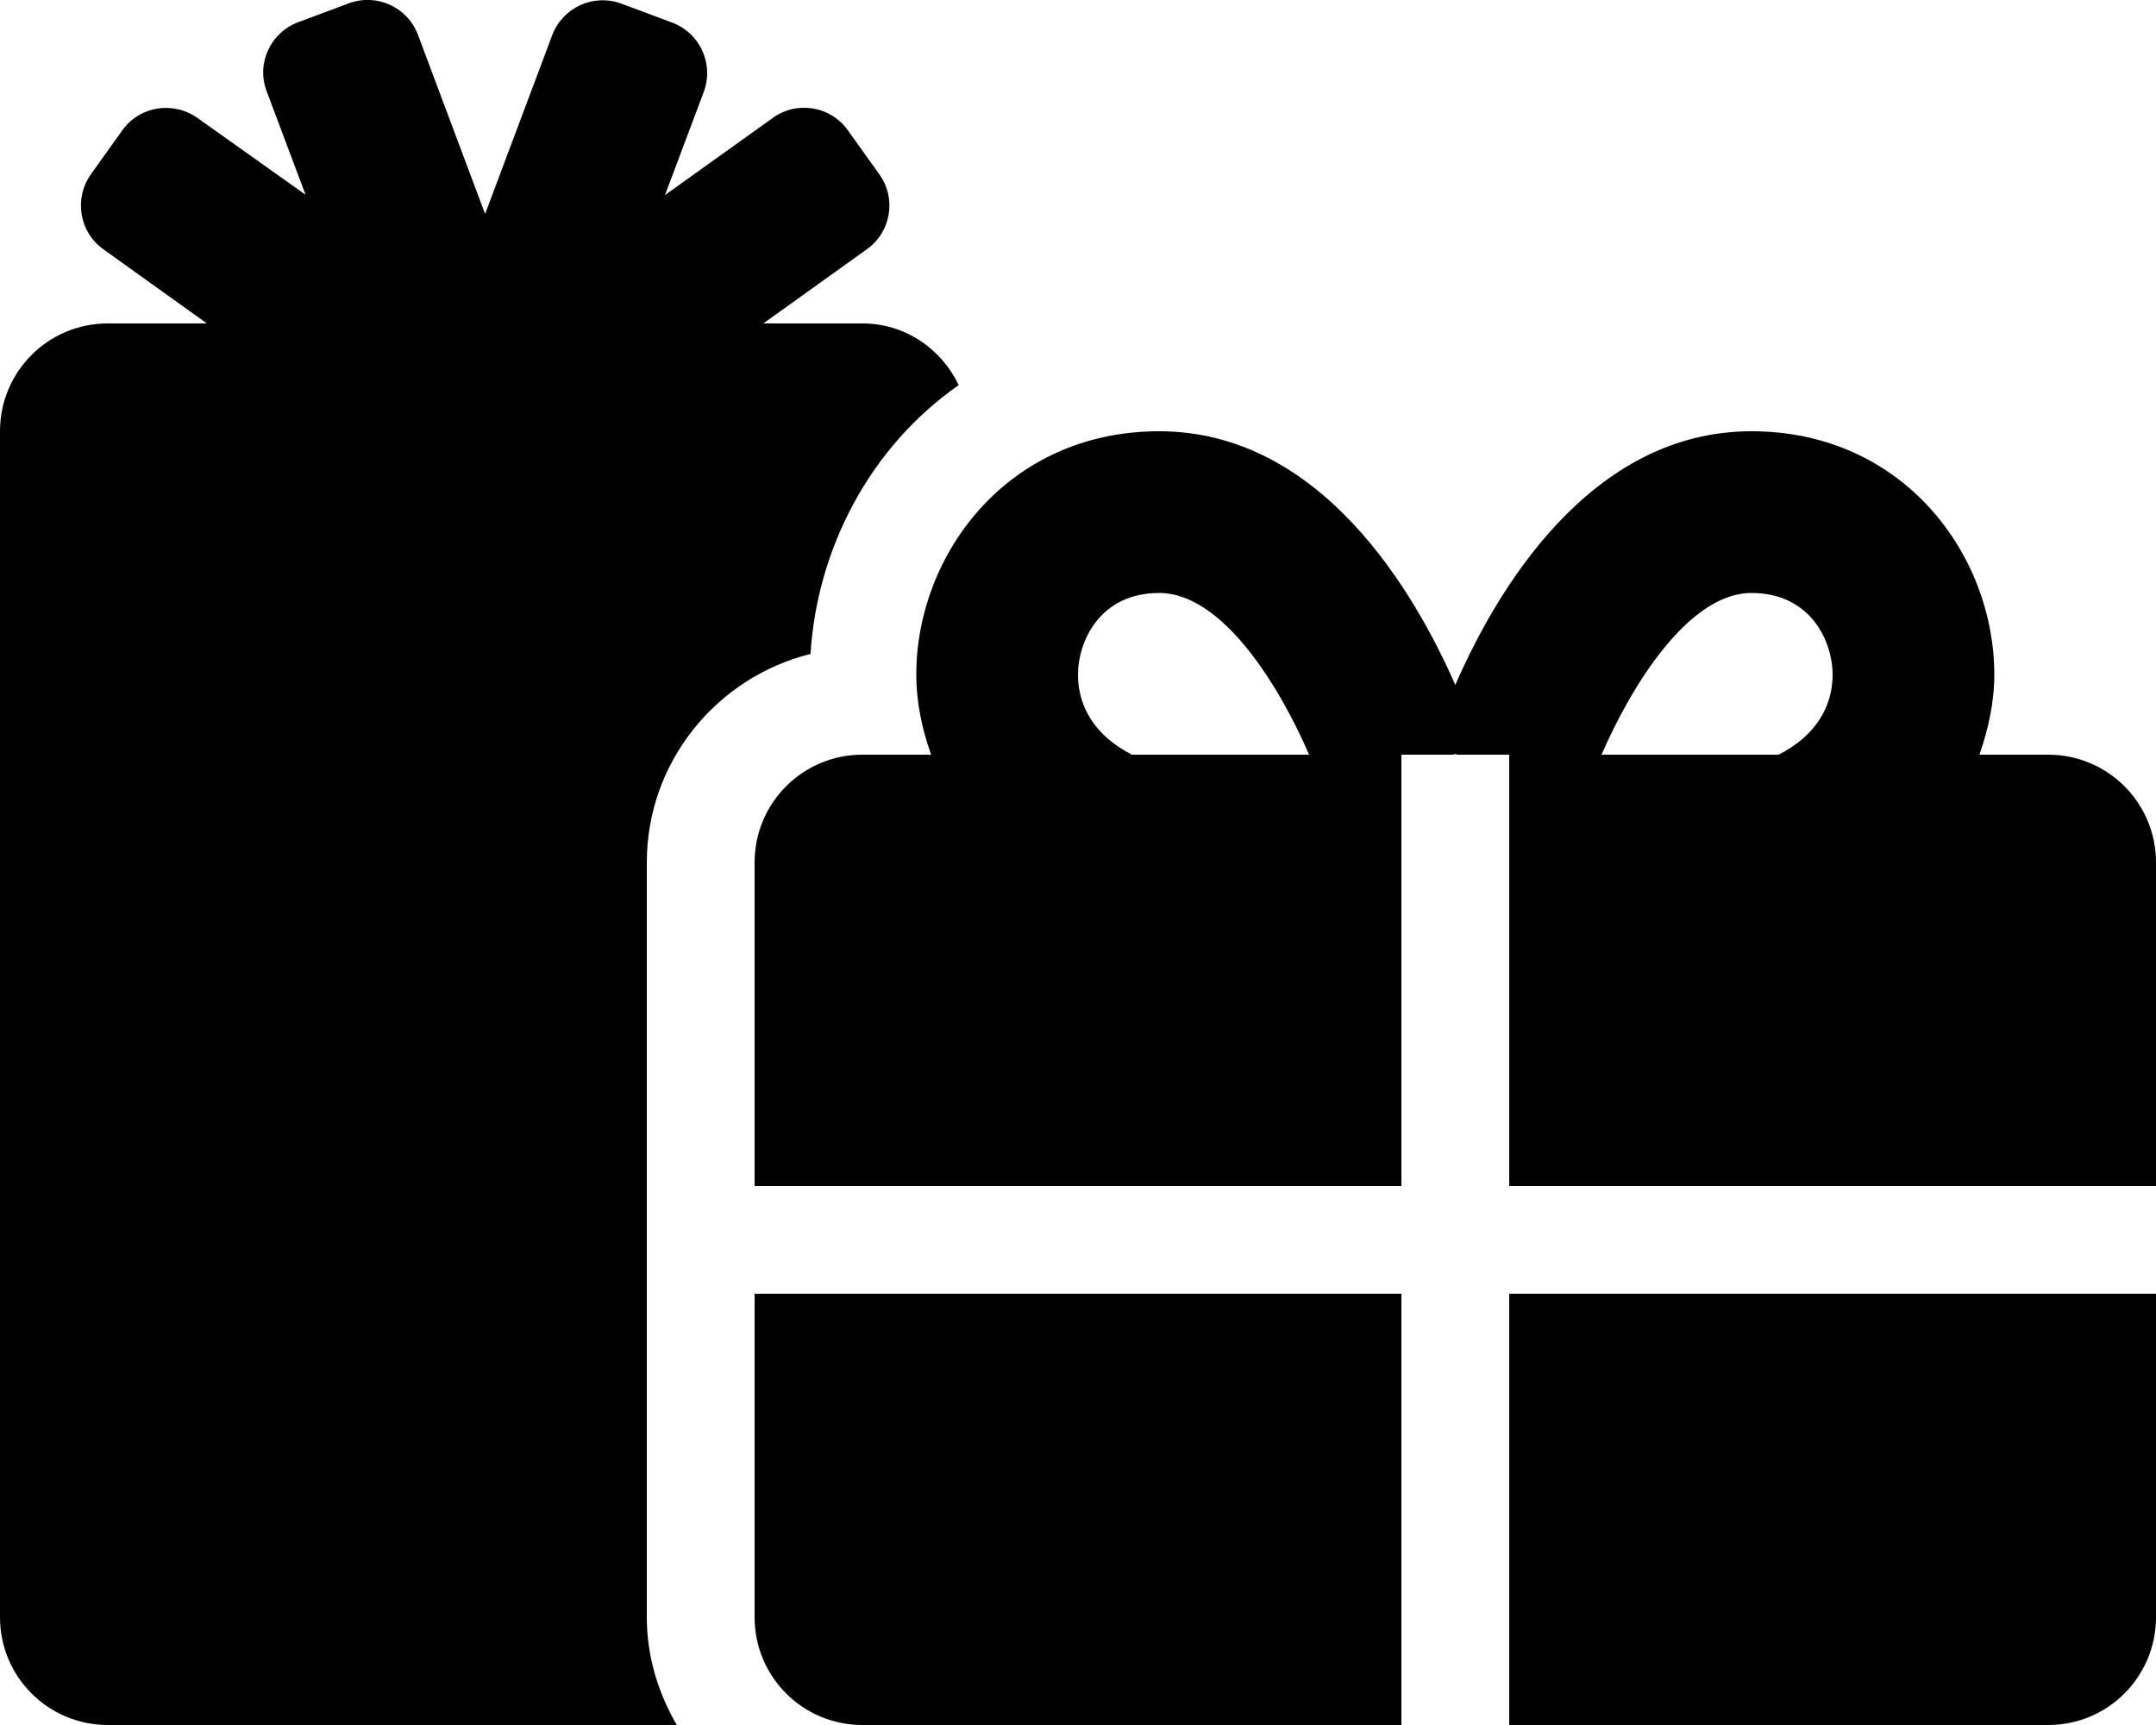
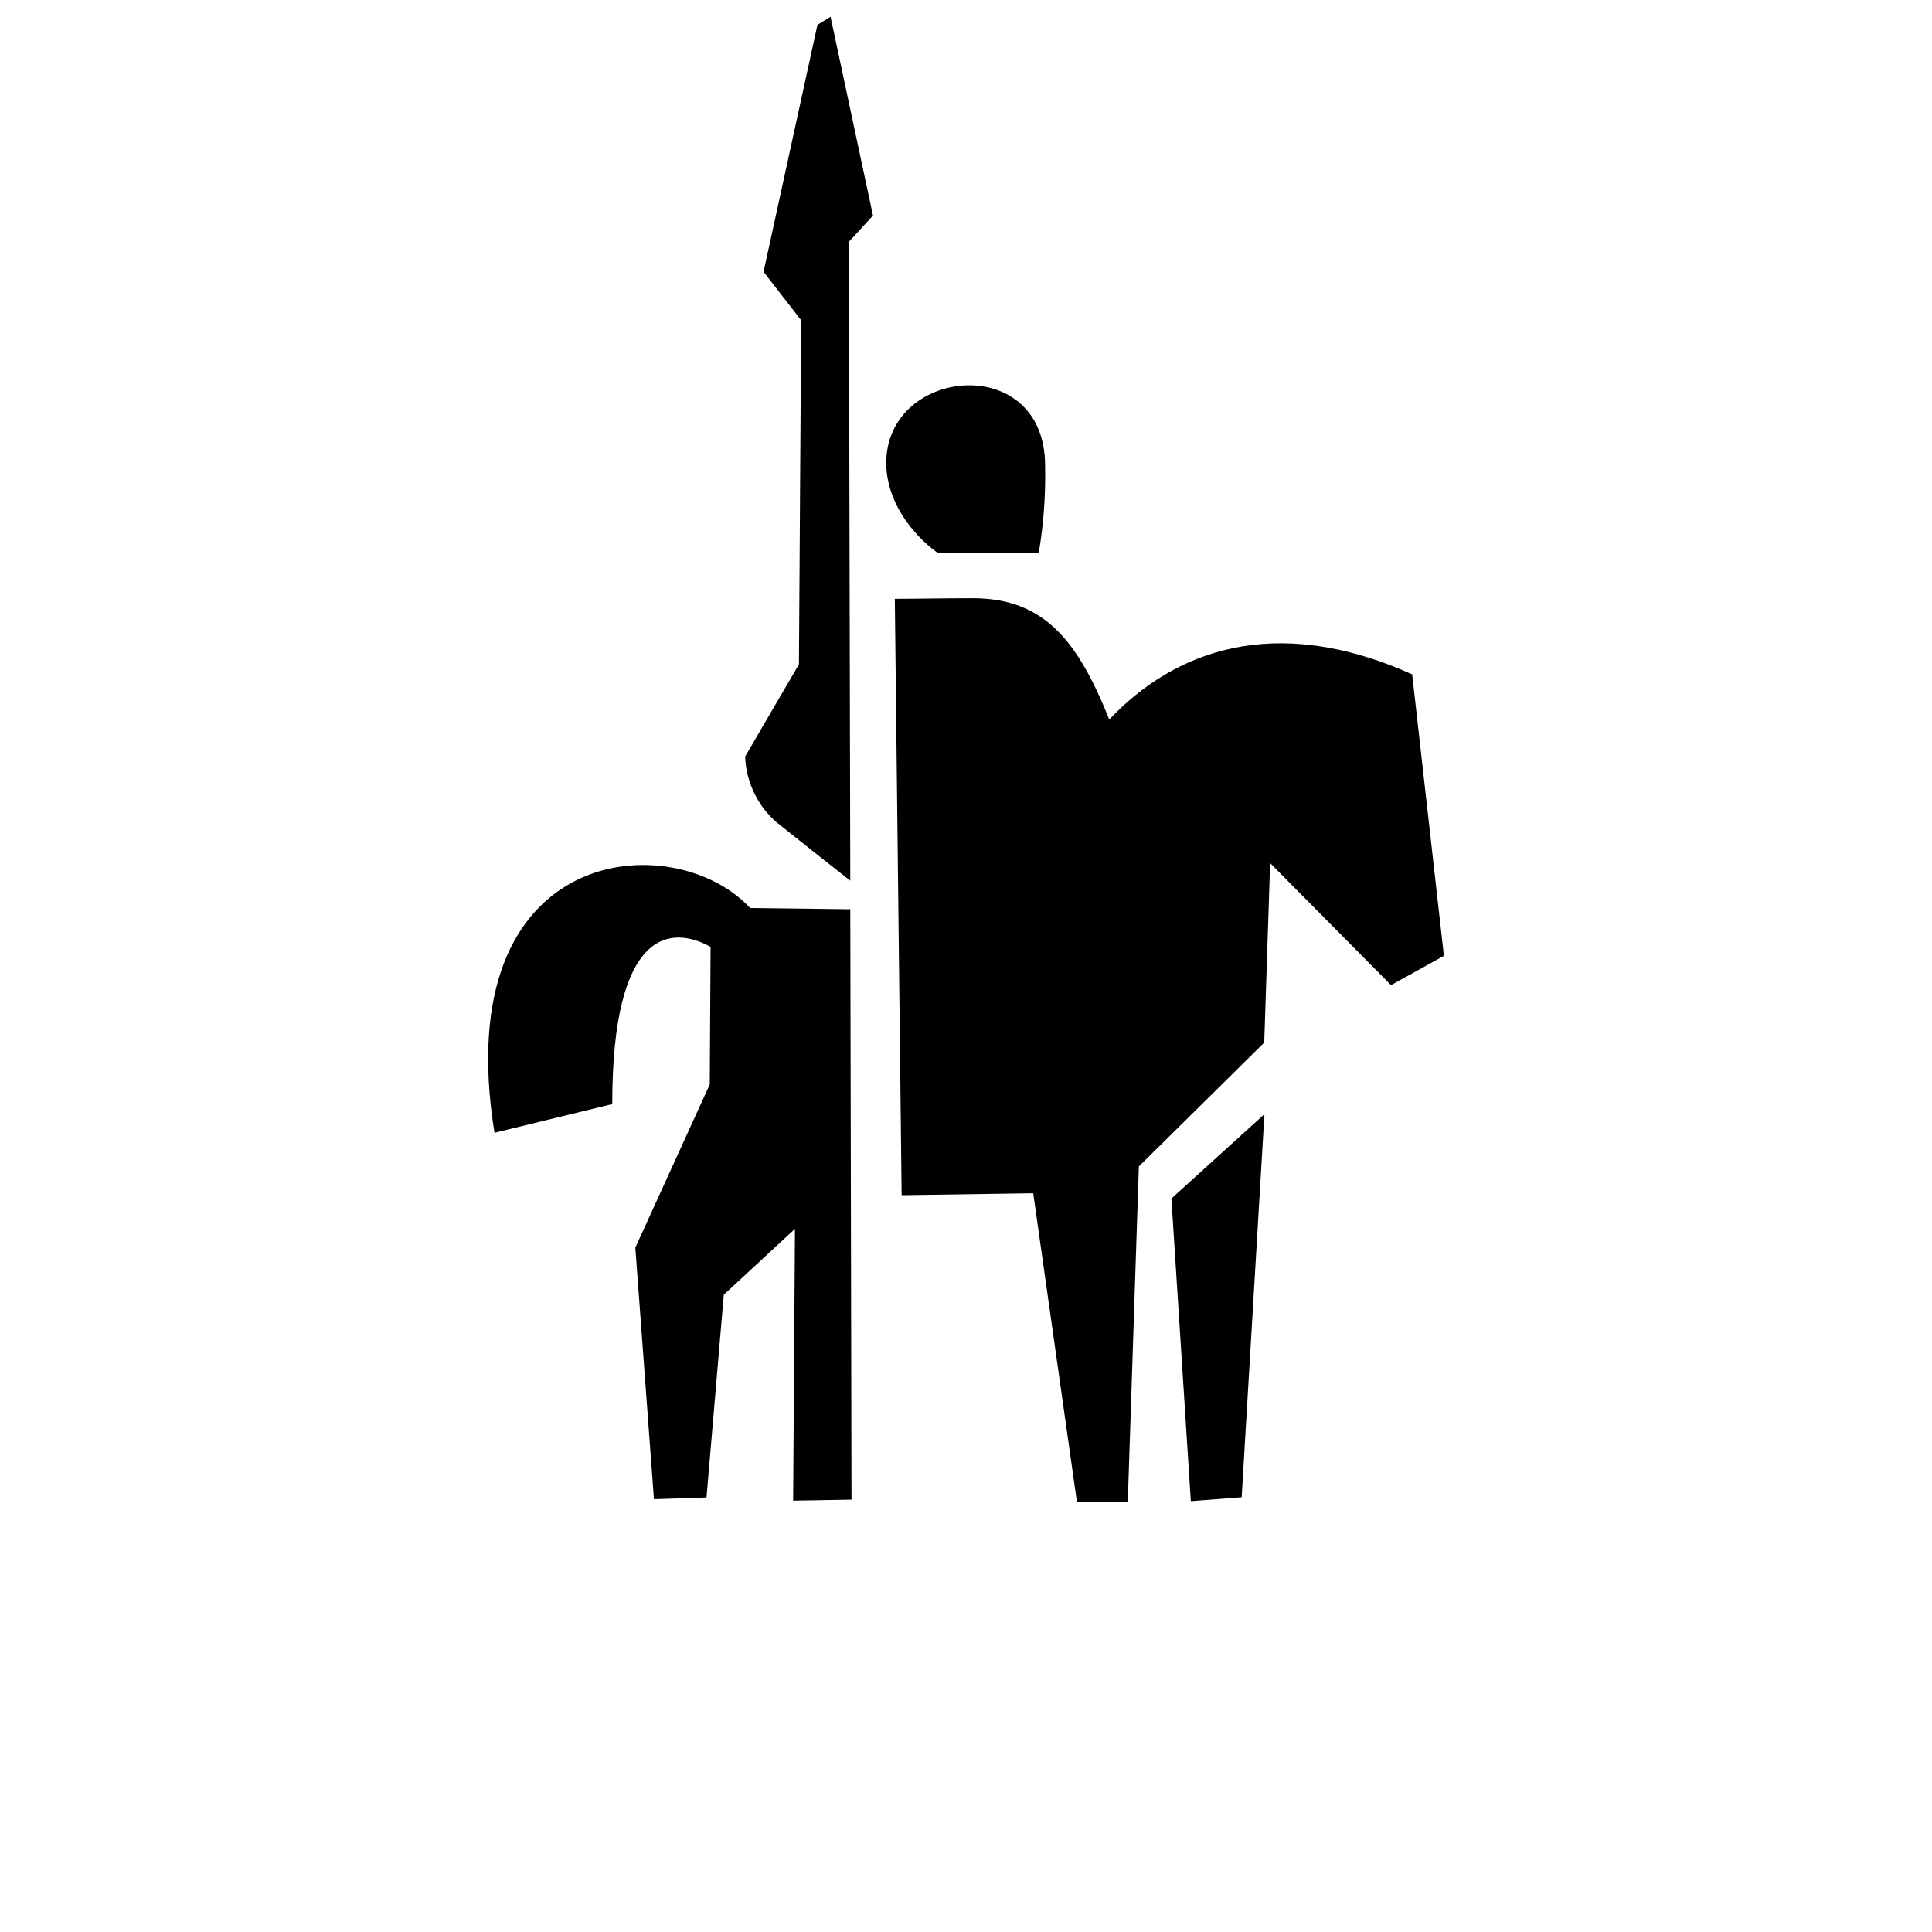
- <svg xmlns="http://www.w3.org/2000/svg" aria-hidden="true" focusable="false" data-prefix="fas" data-icon="gifts" class="svg-inline--fa fa-gifts fa-w-20" role="img" viewBox="0 0 640 512">
-   <path fill="currentColor" d="M240.6 194.1c1.9-30.8 17.3-61.2 44-79.8C279.4 103.5 268.7 96 256 96h-29.4l30.7-22c7.2-5.1 8.9-15.1 3.7-22.3l-9.3-13c-5.1-7.2-15.1-8.9-22.3-3.7l-32 22.9 11.5-30.6c3.1-8.3-1.1-17.5-9.4-20.6l-15-5.6c-8.3-3.1-17.5 1.1-20.6 9.4l-19.9 53-19.9-53.1C121 2.1 111.8-2.1 103.5 1l-15 5.6C80.2 9.7 76 19 79.2 27.2l11.5 30.6L58.6 35c-7.2-5.1-17.2-3.5-22.3 3.7l-9.3 13c-5.1 7.2-3.5 17.2 3.7 22.3l30.7 22H32c-17.7 0-32 14.3-32 32v352c0 17.7 14.3 32 32 32h168.9c-5.5-9.5-8.9-20.3-8.9-32V256c0-29.9 20.8-55 48.6-61.9zM224 480c0 17.7 14.3 32 32 32h160V384H224v96zm224 32h160c17.7 0 32-14.3 32-32v-96H448v128zm160-288h-20.4c2.6-7.6 4.4-15.5 4.4-23.8 0-35.5-27-72.2-72.1-72.2-48.1 0-75.9 47.7-87.9 75.3-12.1-27.6-39.9-75.3-87.9-75.3-45.1 0-72.1 36.7-72.1 72.2 0 8.3 1.7 16.2 4.4 23.8H256c-17.7 0-32 14.3-32 32v96h192V224h15.3l.7-.2.7.2H448v128h192v-96c0-17.7-14.3-32-32-32zm-272 0c-2.7-1.4-5.1-3-7.2-4.8-7.3-6.4-8.8-13.8-8.8-19 0-9.7 6.4-24.2 24.1-24.2 18.7 0 35.6 27.4 44.5 48H336zm199.2-4.8c-2.1 1.8-4.5 3.4-7.2 4.8h-52.6c8.8-20.3 25.8-48 44.5-48 17.7 0 24.1 14.5 24.1 24.2 0 5.2-1.5 12.6-8.8 19z" />
+ <svg xmlns="http://www.w3.org/2000/svg" viewBox="-20 0 190 190" fill="none">
+   <g id="SVGRepo_bgCarrier" stroke-width="0" />
+   <g id="SVGRepo_tracerCarrier" stroke-linecap="round" stroke-linejoin="round" />
+   <g id="SVGRepo_iconCarrier">
+     <path fill-rule="evenodd" clip-rule="evenodd" d="M116.8 96.88L104.91 84.88L104.33 102.53L92 114.71L90.91 147.71H85.91L81.61 117.35L68.67 117.54L68 58.89C70.12 58.89 72.72 58.83 75.66 58.83C82.66 58.83 85.98 62.98 89.09 70.76C95.35 64.13 105.21 60.18 118.88 66.32L122 94L116.8 96.88ZM72.22 54.37C72.22 54.37 67.88 51.5 67.22 46.59C66 36.2 82.78 34.14 82.78 45.8C82.839 48.663 82.632 51.525 82.16 54.35L72.22 54.37ZM63.62 86.61C62.25 85.53 57.62 81.88 56.28 80.79C55.375 79.982 54.643 78.999 54.127 77.901C53.612 76.803 53.324 75.612 53.28 74.4L58.57 65.33L58.79 31.5L55.09 26.73L60.39 2.44L61.68 1.65L65.85 21.2L63.48 23.78L63.62 86.61ZM63.62 89.42L63.74 147.48L58 147.58L58.18 120.85L51.18 127.33L49.48 147.27L44.31 147.44L42.48 122.7L49.8 106.64L49.88 93.12C46.05 90.99 40.21 91.25 40.21 108.58L28.63 111.4C24 82.75 46.32 81.22 53.77 89.3L63.62 89.42ZM102.11 147.25L97.11 147.63L95.2 117.87L104.35 109.57L102.11 147.25Z" fill="#000000" />
+   </g>
</svg>
